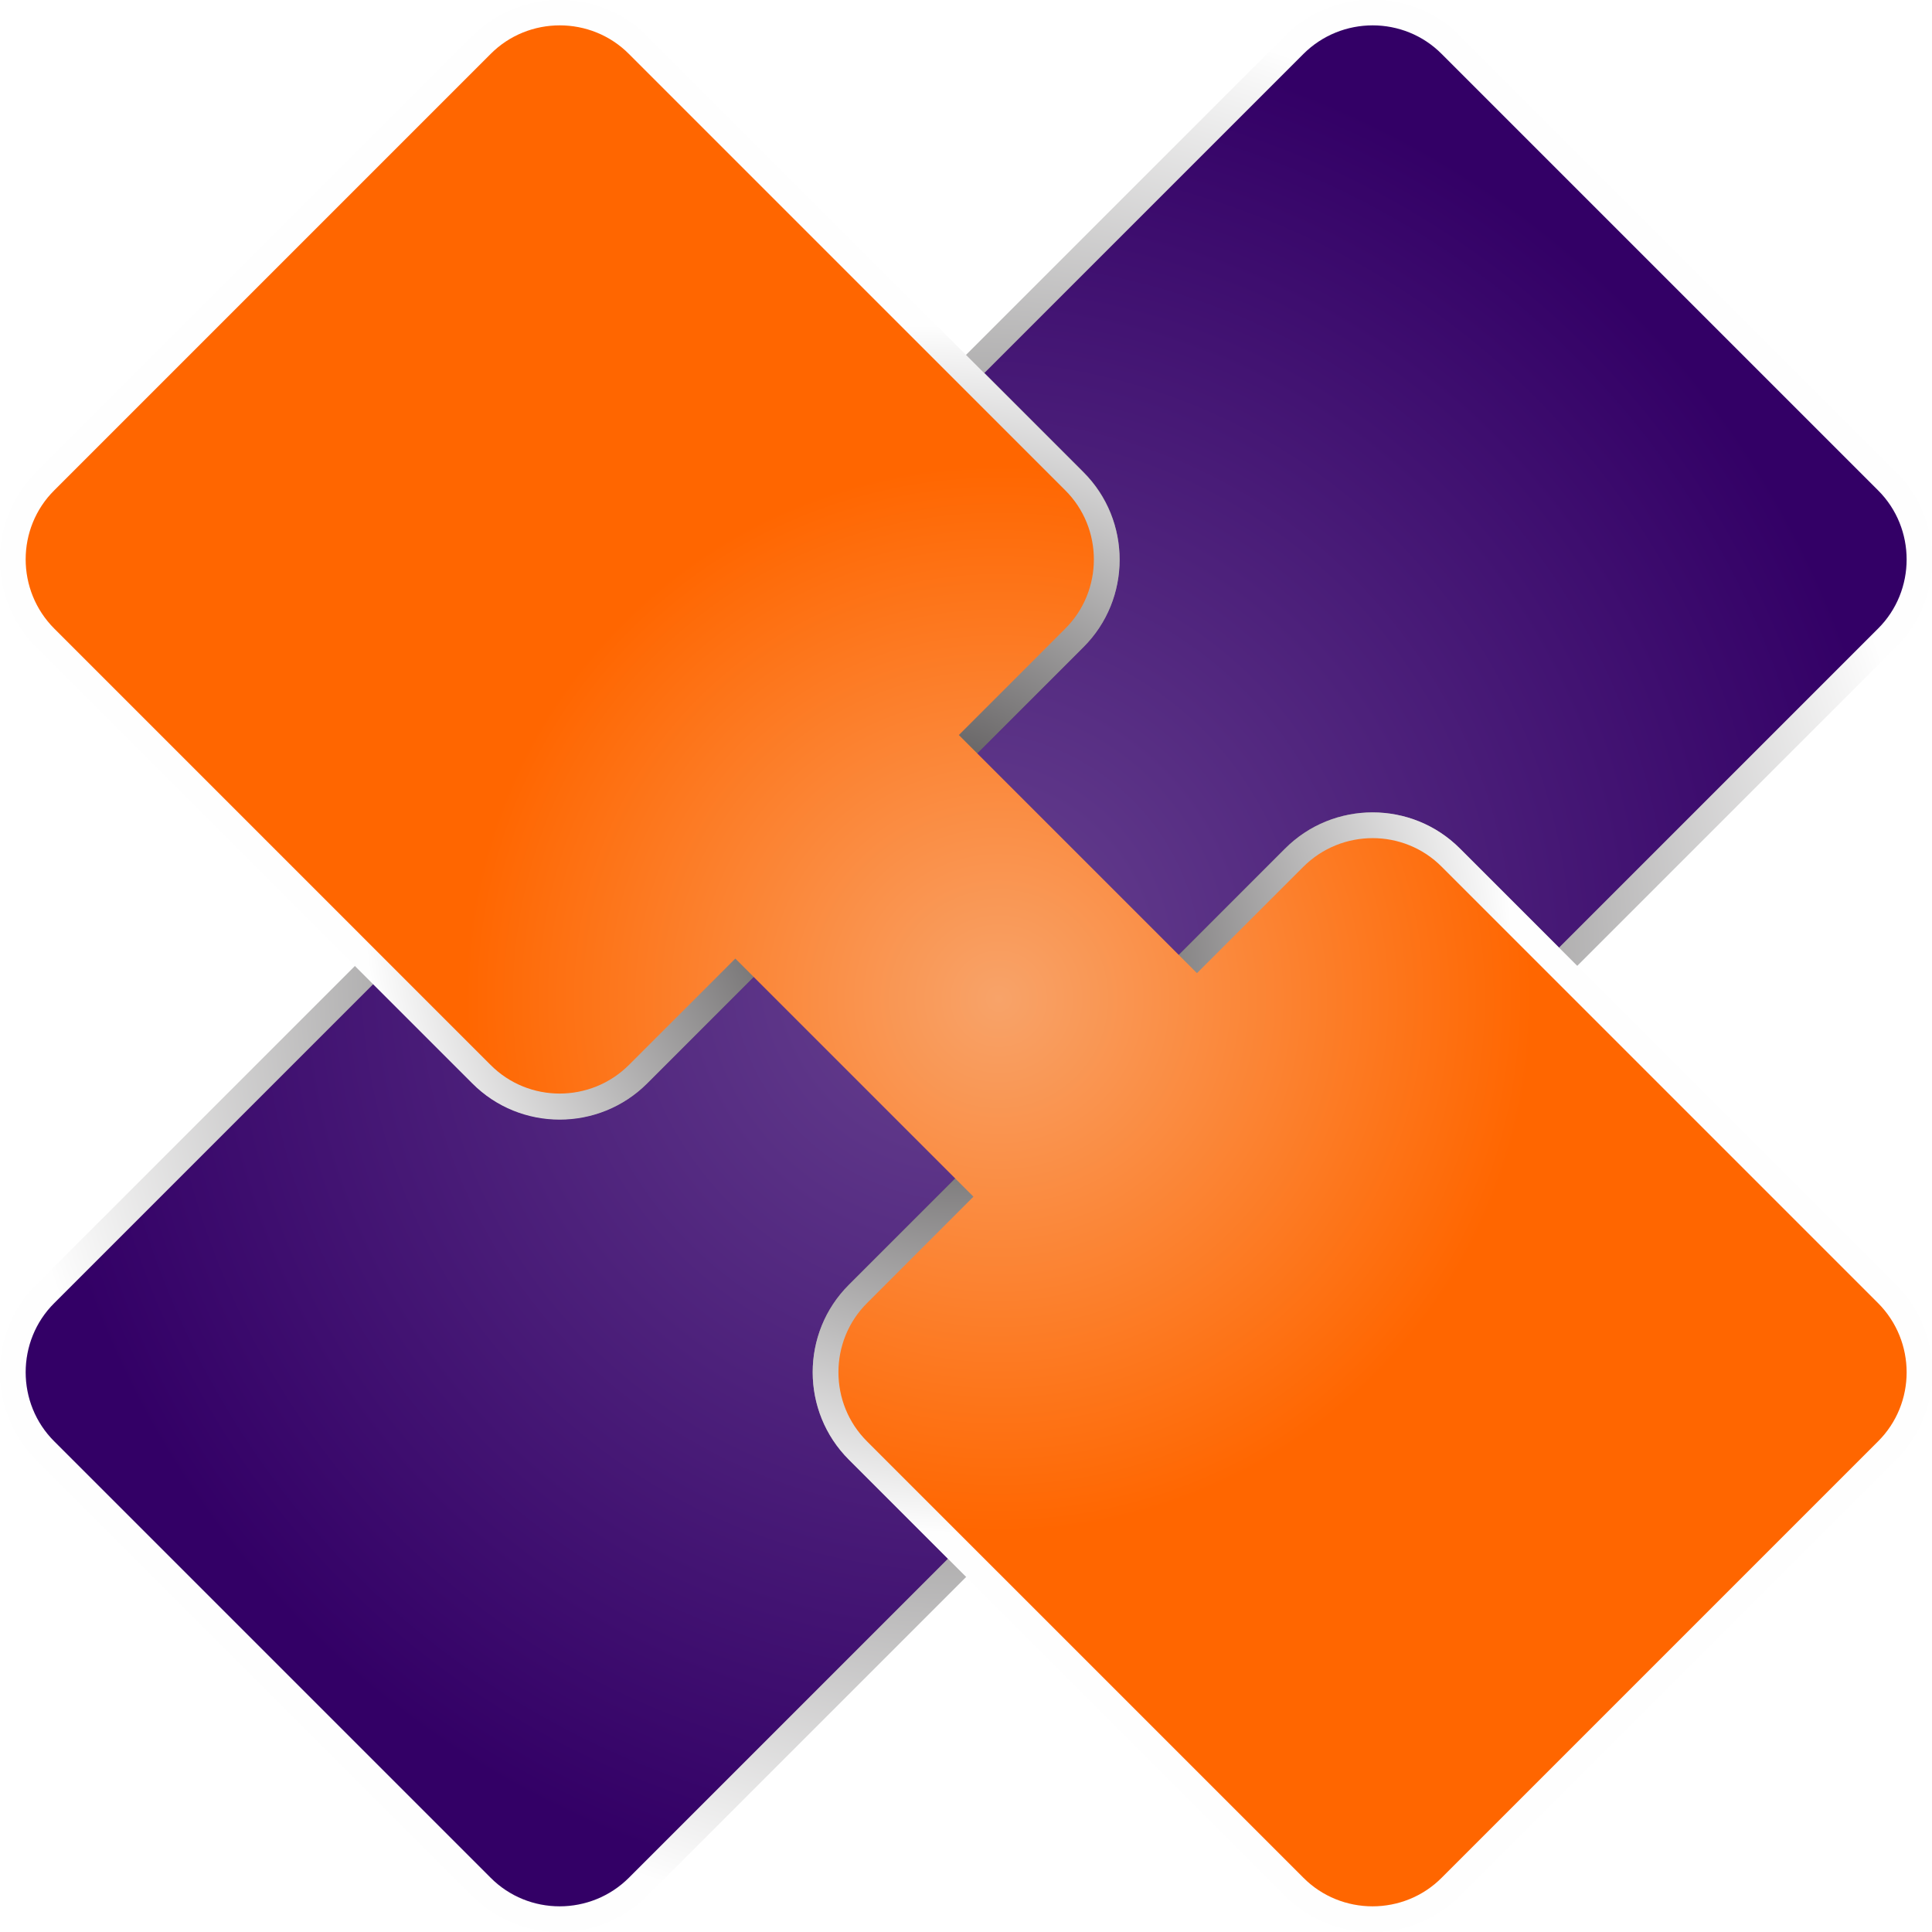
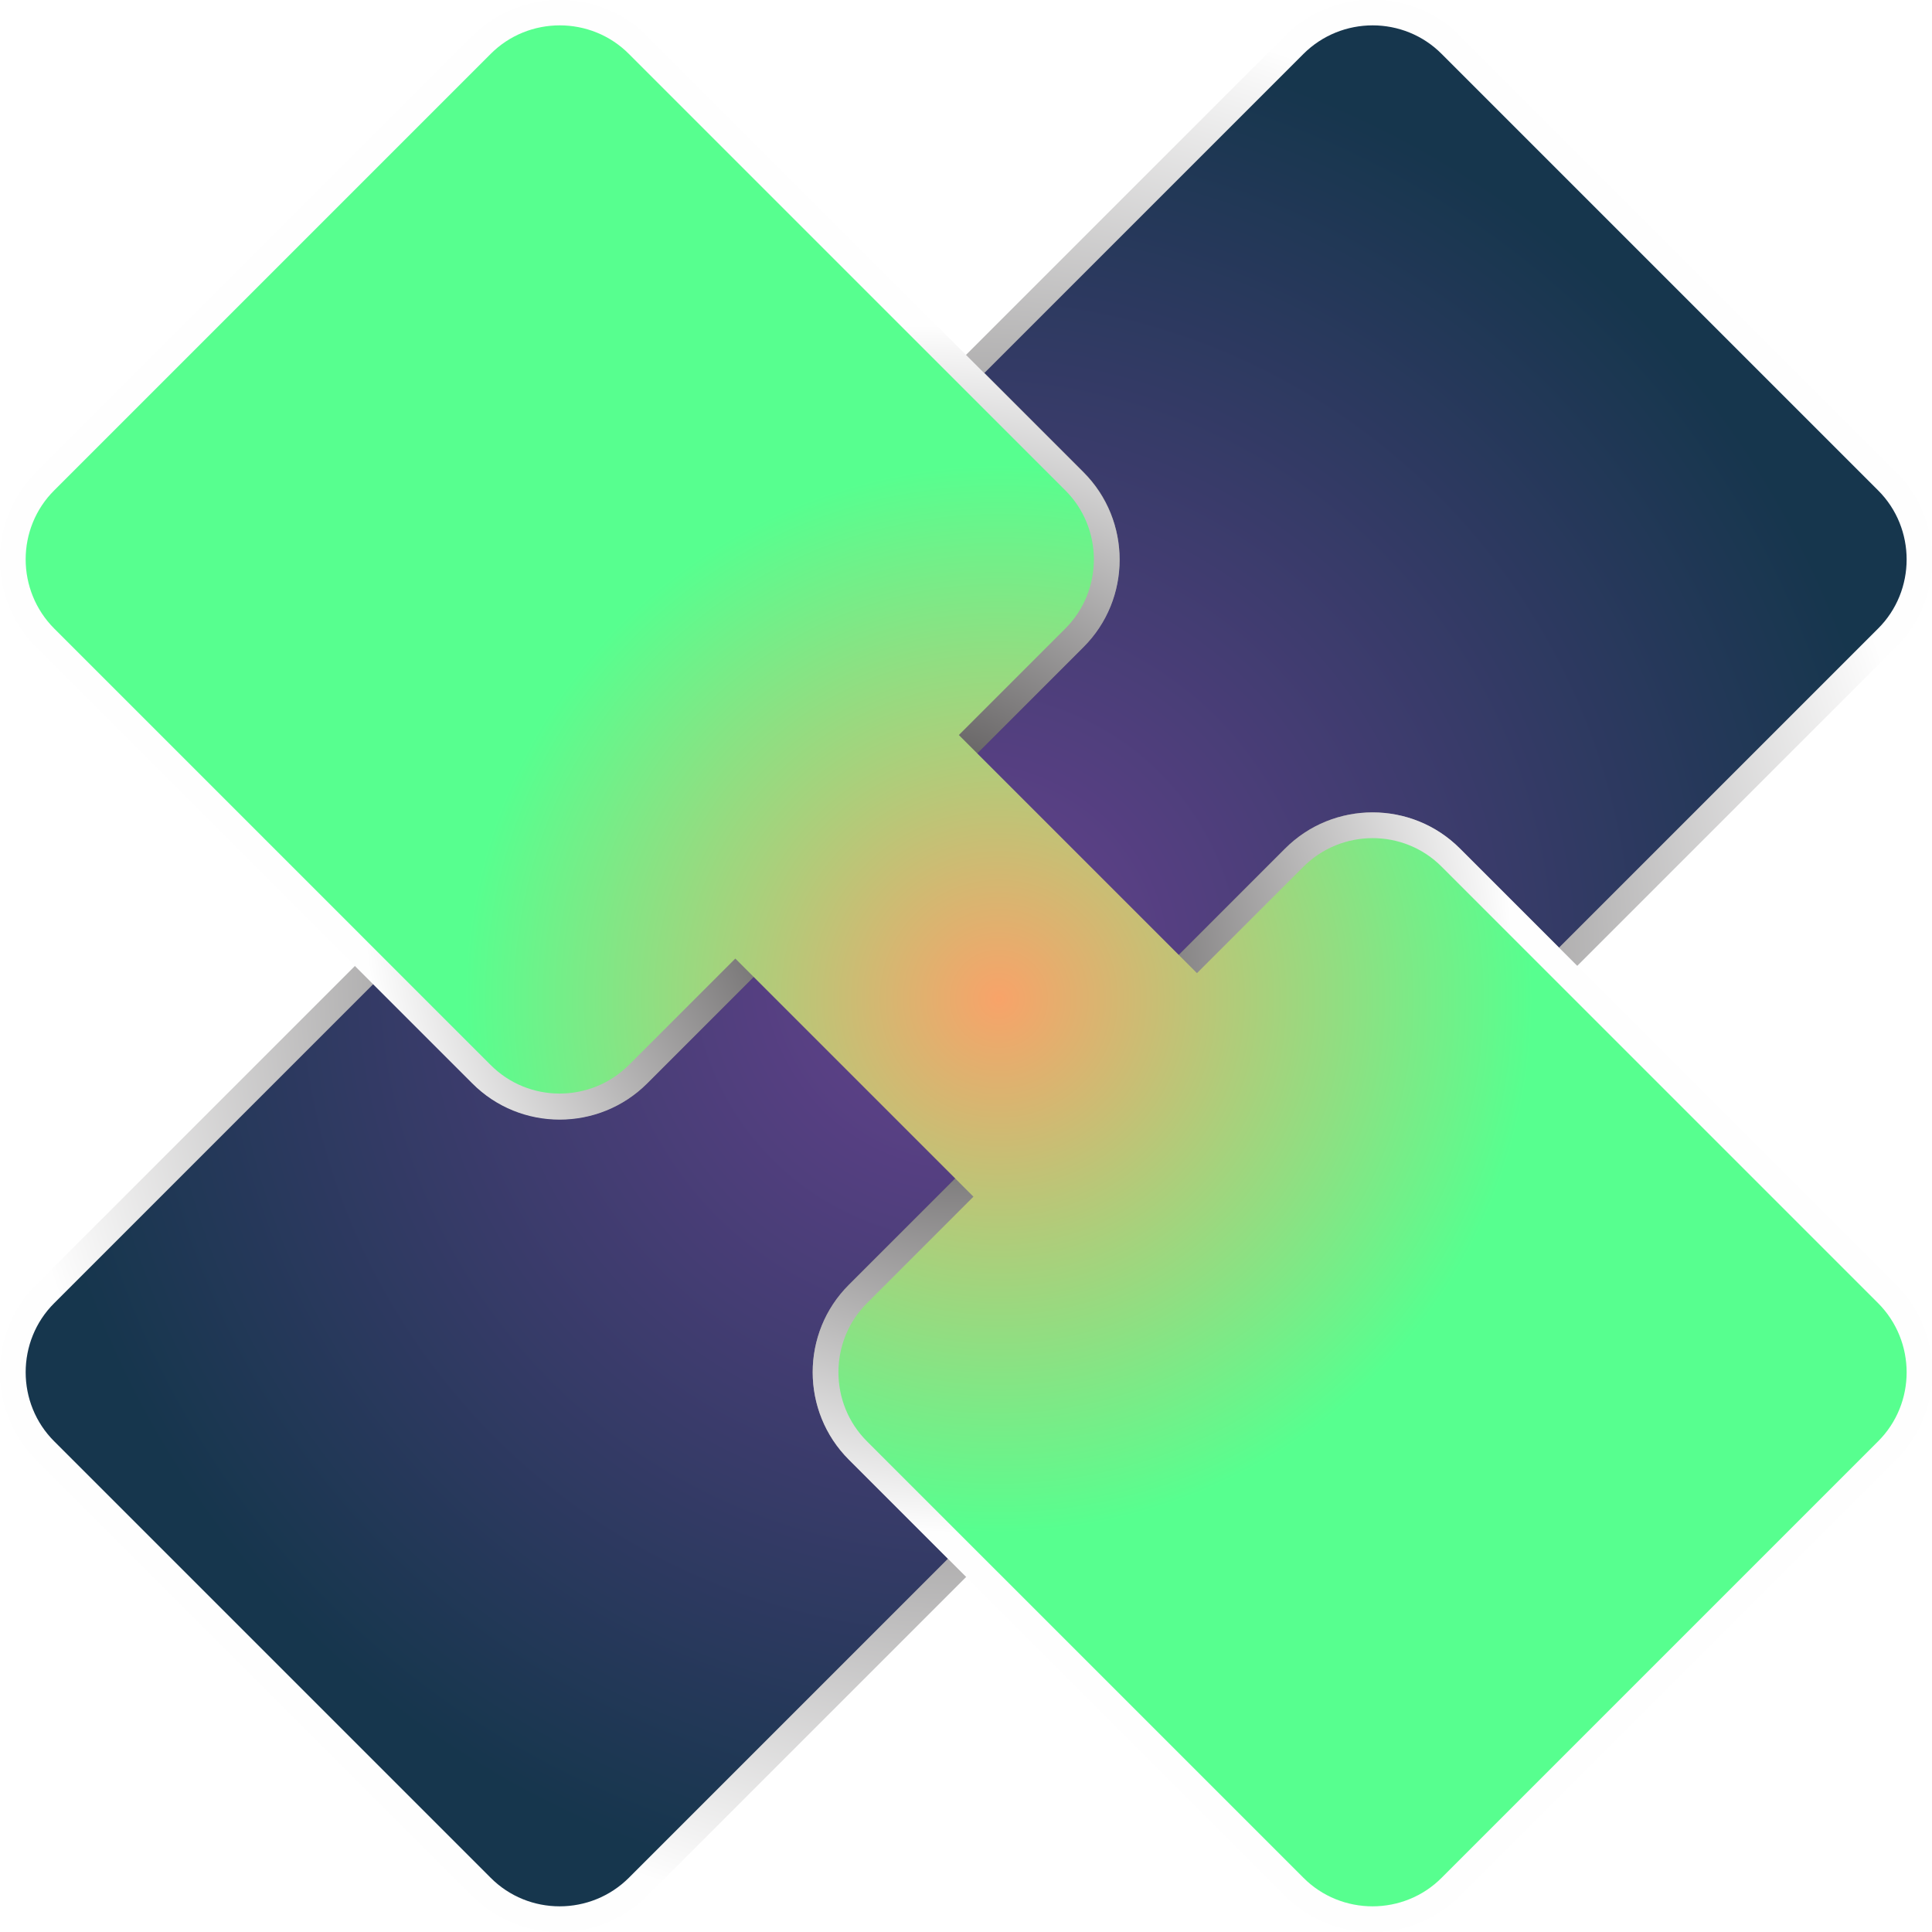
<svg xmlns="http://www.w3.org/2000/svg" xmlns:xlink="http://www.w3.org/1999/xlink" xml:space="preserve" width="22.495mm" height="22.495mm" version="1.1" style="shape-rendering:geometricPrecision; text-rendering:geometricPrecision; image-rendering:optimizeQuality; fill-rule:evenodd; clip-rule:evenodd" viewBox="0 0 63.61 63.61">
  <defs>
    <style type="text/css">
   
    .fil0 {fill:url(#id0)}
    .fil1 {fill:url(#id1)}
    .fil4 {fill:url(#id2)}
    .fil3 {fill:url(#id3)}
    .fil2 {fill:url(#id4)}
   
  </style>
    <radialGradient id="id0" gradientUnits="userSpaceOnUse" gradientTransform="matrix(0.999991 -0 -0 0.999991 0 0)" cx="31.81" cy="31.81" r="31.81" fx="31.81" fy="31.81">
      <stop offset="0" style="stop-opacity:1; stop-color:#373435" />
      <stop offset="1" style="stop-opacity:1; stop-color:#FEFEFE" />
    </radialGradient>
    <radialGradient id="id1" gradientUnits="userSpaceOnUse" gradientTransform="matrix(0.999991 -0 -0 0.999991 0 0)" cx="31.81" cy="31.81" r="30.96" fx="31.81" fy="31.81">
      <stop offset="0" style="stop-opacity:1; stop-color:#674290" />
-       <stop offset="1" style="stop-opacity:1; stop-color:#330066" />
+       <stop offset="1" style="stop-opacity:1; stop-color:#16364D" />
    </radialGradient>
    <radialGradient id="id2" gradientUnits="userSpaceOnUse" gradientTransform="matrix(1.01401 -0 -0 1.01401 0 0)" cx="32.43" cy="32.43" r="17.34" fx="32.43" fy="32.43">
      <stop offset="0" style="stop-opacity:1; stop-color:#F8A369" />
-       <stop offset="1" style="stop-opacity:1; stop-color:#FF6600" />
+       <stop offset="1" style="stop-opacity:1; stop-color:#57ff8f" />
    </radialGradient>
    <radialGradient id="id3" gradientUnits="userSpaceOnUse" gradientTransform="matrix(1.72408 -0 -0 1.72411 -23 -23)" xlink:href="#id0" cx="31.55" cy="31.92" r="10.69" fx="31.55" fy="31.92">
  </radialGradient>
    <radialGradient id="id4" gradientUnits="userSpaceOnUse" gradientTransform="matrix(1.66665 -0 -0 1.66663 -20 -20)" xlink:href="#id0" cx="30.22" cy="29.49" r="11.06" fx="30.22" fy="29.49">
  </radialGradient>
  </defs>
  <g id="Camada_x0020_1">
    <g id="_2481150527552">
      <path class="fil0" d="M1.19 42.3l11.7 -11.7 3.86 3.86c0.92,0.92 2.44,0.92 3.36,0l14.36 -14.36c0.92,-0.92 0.92,-2.44 0,-3.36l-3.86 -3.86 11.7 -11.7c1.59,-1.59 4.18,-1.59 5.76,0l14.36 14.36c1.59,1.59 1.59,4.18 0,5.76l-11.7 11.7 -3.86 -3.86c-0.92,-0.92 -2.44,-0.92 -3.36,0l-14.36 14.36c-0.92,0.92 -0.92,2.44 0,3.36l3.86 3.86 -11.7 11.7c-1.59,1.59 -4.18,1.59 -5.76,0l-14.36 -14.36c-1.59,-1.59 -1.59,-4.18 0,-5.76z" />
      <path class="fil1" d="M1.79 42.9l10.5 -10.5 3.26 3.26c1.59,1.59 4.18,1.59 5.76,0l14.36 -14.36c1.59,-1.59 1.59,-4.18 0,-5.76l-3.26 -3.26 10.5 -10.5c1.26,-1.26 3.31,-1.26 4.56,0l14.36 14.36c1.26,1.25 1.26,3.31 0,4.56l-10.5 10.5 -3.26 -3.26c-1.59,-1.59 -4.18,-1.59 -5.76,0l-14.36 14.36c-1.59,1.59 -1.59,4.18 0,5.76l3.26 3.26 -10.5 10.5c-1.26,1.26 -3.31,1.26 -4.56,0l-14.36 -14.36c-1.26,-1.25 -1.26,-3.31 0,-4.56z" />
      <path class="fil2" d="M1.19 15.55l14.36 -14.36c1.59,-1.59 4.18,-1.59 5.76,0l14.36 14.36c1.59,1.59 1.59,4.18 0,5.76l-14.36 14.36c-1.59,1.59 -4.18,1.59 -5.76,0l-14.36 -14.36c-1.59,-1.59 -1.59,-4.18 0,-5.76z" />
      <path class="fil3" d="M27.95 42.3l14.36 -14.36c1.59,-1.59 4.18,-1.59 5.76,0l14.36 14.36c1.59,1.59 1.59,4.18 0,5.76l-14.36 14.36c-1.59,1.59 -4.18,1.59 -5.76,0l-14.36 -14.36c-1.59,-1.59 -1.59,-4.18 0,-5.76z" />
      <path class="fil4" d="M28.55 42.9l3.5 -3.5 -7.84 -7.84 -3.5 3.5c-1.26,1.26 -3.31,1.26 -4.56,0l-14.36 -14.36c-1.26,-1.26 -1.26,-3.31 0,-4.56l14.36 -14.36c1.25,-1.26 3.31,-1.26 4.56,0l14.36 14.36c1.26,1.25 1.26,3.31 0,4.56l-3.5 3.5 7.84 7.84 3.5 -3.5c1.26,-1.26 3.31,-1.26 4.56,0l14.36 14.36c1.26,1.26 1.26,3.31 0,4.56l-14.36 14.36c-1.25,1.26 -3.31,1.26 -4.56,0l-14.36 -14.36c-1.26,-1.25 -1.26,-3.31 0,-4.56z" />
    </g>
  </g>
</svg>
